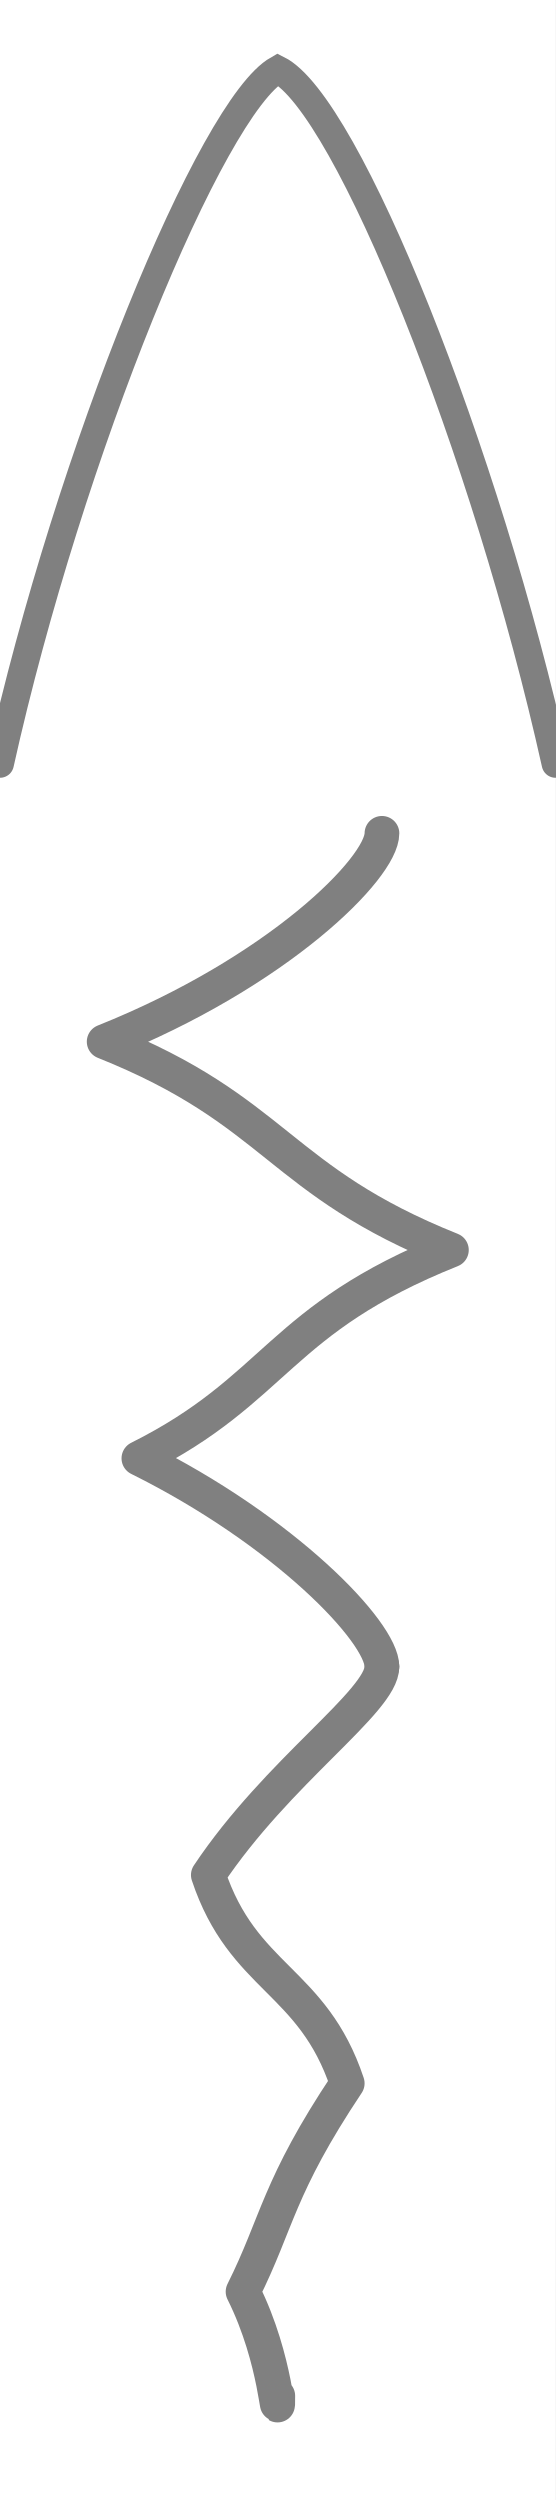
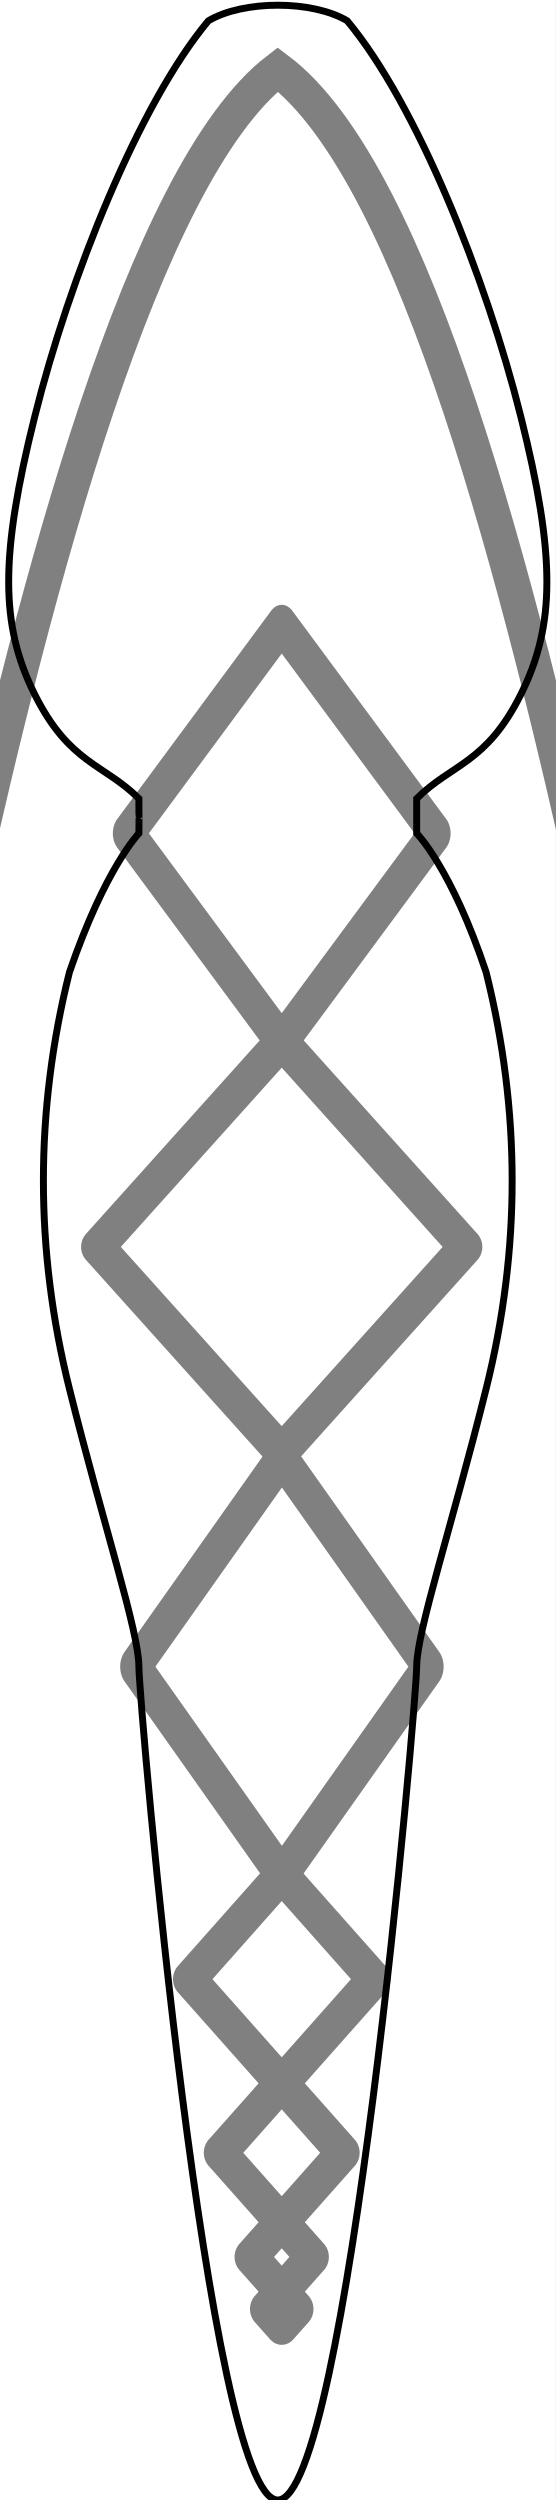
<svg xmlns="http://www.w3.org/2000/svg" width="80" height="360" viewBox="0 0 80 360" version="1.1" id="svg5" xml:space="preserve">
  <defs id="defs2" />
  <g id="layer4" style="display:inline">
    <rect style="color:#000000;overflow:visible;fill:#ffffff;fill-opacity:1;stroke:none;stroke-width:4;stroke-linecap:round;stroke-linejoin:round;stroke-dasharray:none;stroke-opacity:1;paint-order:fill markers stroke" id="rect1225" width="80" height="360" x="0" y="0" ry="0" />
  </g>
  <g id="layer3" style="display:inline">
-     <path style="display:inline;fill:none;fill-rule:evenodd;stroke:#808080;stroke-width:4;stroke-linecap:round;stroke-linejoin:miter;stroke-dasharray:none;stroke-opacity:1" d="M 80,110 C 70,65 50,15 40,10 30.504,15.401 10,65 0,110" id="path387" clip-path="none" />
-     <path style="fill:none;fill-rule:evenodd;stroke:#808080;stroke-width:5;stroke-linecap:round;stroke-linejoin:round;stroke-dasharray:none;stroke-opacity:1" d="m 55,120 c 0,5 -15,20 -40,30 25,10 25,20 50,30 -25,10 -25,20 -45,30 20.975,10.42 35,25 35,30" id="path1267" />
-     <path style="display:inline;fill:none;fill-rule:evenodd;stroke:#808080;stroke-width:5;stroke-linecap:round;stroke-linejoin:round;stroke-dasharray:none;stroke-opacity:1" d="m 55,240 c 0,5 -15,15 -25,30 5,15 15,15 20,30 -10,15 -10,20 -15,30 5,10 5,20 5,15" id="path1269" />
+     <path style="display:inline;fill:none;fill-rule:evenodd;stroke:#808080;stroke-width:5;stroke-linecap:round;stroke-linejoin:miter;stroke-dasharray:none;stroke-opacity:1" d="M 85,130 C 75,85 60,25 40,10 20.478,25 5,85 -5,130" id="path387" clip-path="none" />
+     <path style="color:#000000;overflow:visible;fill:none;stroke:#808080;stroke-width:4.847;stroke-linecap:round;stroke-linejoin:round;stroke-dasharray:none;stroke-opacity:1;paint-order:fill markers stroke" id="path499" d="M 40,155 15,130 40,105 65,130 Z" transform="matrix(0.8867513,0,0,1.2,5.09764,-36)" />
+     <path style="color:#000000;display:inline;overflow:visible;fill:none;stroke:#808080;stroke-width:4.466;stroke-linecap:round;stroke-linejoin:round;stroke-dasharray:none;stroke-opacity:1;paint-order:fill markers stroke" id="path499-6" d="M 40,155 15,130 40,105 65,130 Z" transform="matrix(1.060831,0,0,1.181509,-1.865554,25.96039)" />
+     <path style="color:#000000;display:inline;overflow:visible;fill:none;stroke:#808080;stroke-width:4.958;stroke-linecap:round;stroke-linejoin:round;stroke-dasharray:none;stroke-opacity:1;paint-order:fill markers stroke" id="path499-7" d="M 40,155 15,130 40,105 65,130 Z" transform="matrix(0.8474276,0,0,1.2,6.69574,83.99999)" />
+     <path style="color:#000000;display:inline;overflow:visible;fill:none;stroke:#808080;stroke-width:8.849;stroke-linecap:round;stroke-linejoin:round;stroke-dasharray:none;stroke-opacity:1;paint-order:fill markers stroke" id="path499-5" d="M 40,155 15,130 40,105 65,130 Z" transform="matrix(0.5320508,0,0,0.6,19.28566,207)" />
+     <path style="color:#000000;display:inline;overflow:visible;fill:none;stroke:#808080;stroke-width:13.274;stroke-linecap:round;stroke-linejoin:round;stroke-dasharray:none;stroke-opacity:1;paint-order:fill markers stroke" id="path499-35" d="M 40,155 15,130 40,105 65,130 Z" transform="matrix(0.3547005,0,0,0.4,26.37967,258)" />
+     <path style="color:#000000;display:inline;overflow:visible;fill:none;stroke:#808080;stroke-width:26.548;stroke-linecap:round;stroke-linejoin:round;stroke-dasharray:none;stroke-opacity:1;paint-order:fill markers stroke" id="path499-35-6" d="M 40,155 15,130 40,105 65,130 Z" transform="matrix(0.1773503,0,0,0.2,33.47368,299)" />
+     <path style="color:#000000;display:inline;overflow:visible;fill:none;stroke:#808080;stroke-width:53.097;stroke-linecap:round;stroke-linejoin:round;stroke-dasharray:none;stroke-opacity:1;paint-order:fill markers stroke" id="path499-35-6-2" d="M 40,155 15,130 40,105 65,130 Z" transform="matrix(0.08867513,0,0,0.1,37.02069,319.5)" />
  </g>
  <g id="layer1" style="display:inline">
-     <rect style="color:#000000;display:none;overflow:visible;fill:none;fill-opacity:1;stroke:#000000;stroke-width:2;stroke-linecap:round;stroke-linejoin:round;stroke-dasharray:none;stroke-opacity:1;paint-order:fill markers stroke" id="rect1523" width="20" height="230" x="30" y="10" />
-     <path style="display:none;fill:none;fill-opacity:1;fill-rule:evenodd;stroke:#000000;stroke-width:1px;stroke-linecap:butt;stroke-linejoin:miter;stroke-opacity:1" d="M 30,3 C 20,15 10,40 5,60 0,80 0,90 5,100 c 5,10 10,10 15,15 0,5 0.056,-0.113 0,5 0,0 -4.857,4.996 -10,20 -5,20 -5,40 0,60 5,20 10,35 10,40 0,5 10,120 20,120 10,0 20,-115 20,-120 0,-5 5,-20 10,-40 5,-20 5,-40 0,-60 -5,-15 -10,-20 -10,-20 v -5 c 5,-5 10,-5 15,-15 C 80,90 80,80 75,60 70,40 60,15 50,3 45,0 35,0 30,3 Z" id="path65" />
-     <rect style="color:#000000;display:none;overflow:visible;fill:none;fill-opacity:1;stroke:#000000;stroke-width:2;stroke-linecap:round;stroke-linejoin:round;stroke-dasharray:none;stroke-opacity:1;paint-order:fill markers stroke" id="rect1758" width="80" height="20" x="0" y="170" ry="0" />
+     <path style="display:inline;fill:none;fill-opacity:1;fill-rule:evenodd;stroke:#000000;stroke-width:1px;stroke-linecap:butt;stroke-linejoin:miter;stroke-opacity:1" d="M 30,3 C 20,15 10,40 5,60 0,80 0,90 5,100 c 5,10 10,10 15,15 0,5 0.056,-0.113 0,5 0,0 -4.857,4.996 -10,20 -5,20 -5,40 0,60 5,20 10,35 10,40 0,5 10,120 20,120 10,0 20,-115 20,-120 0,-5 5,-20 10,-40 5,-20 5,-40 0,-60 -5,-15 -10,-20 -10,-20 v -5 c 5,-5 10,-5 15,-15 C 80,90 80,80 75,60 70,40 60,15 50,3 45,0 35,0 30,3 Z" id="path65" />
  </g>
</svg>
